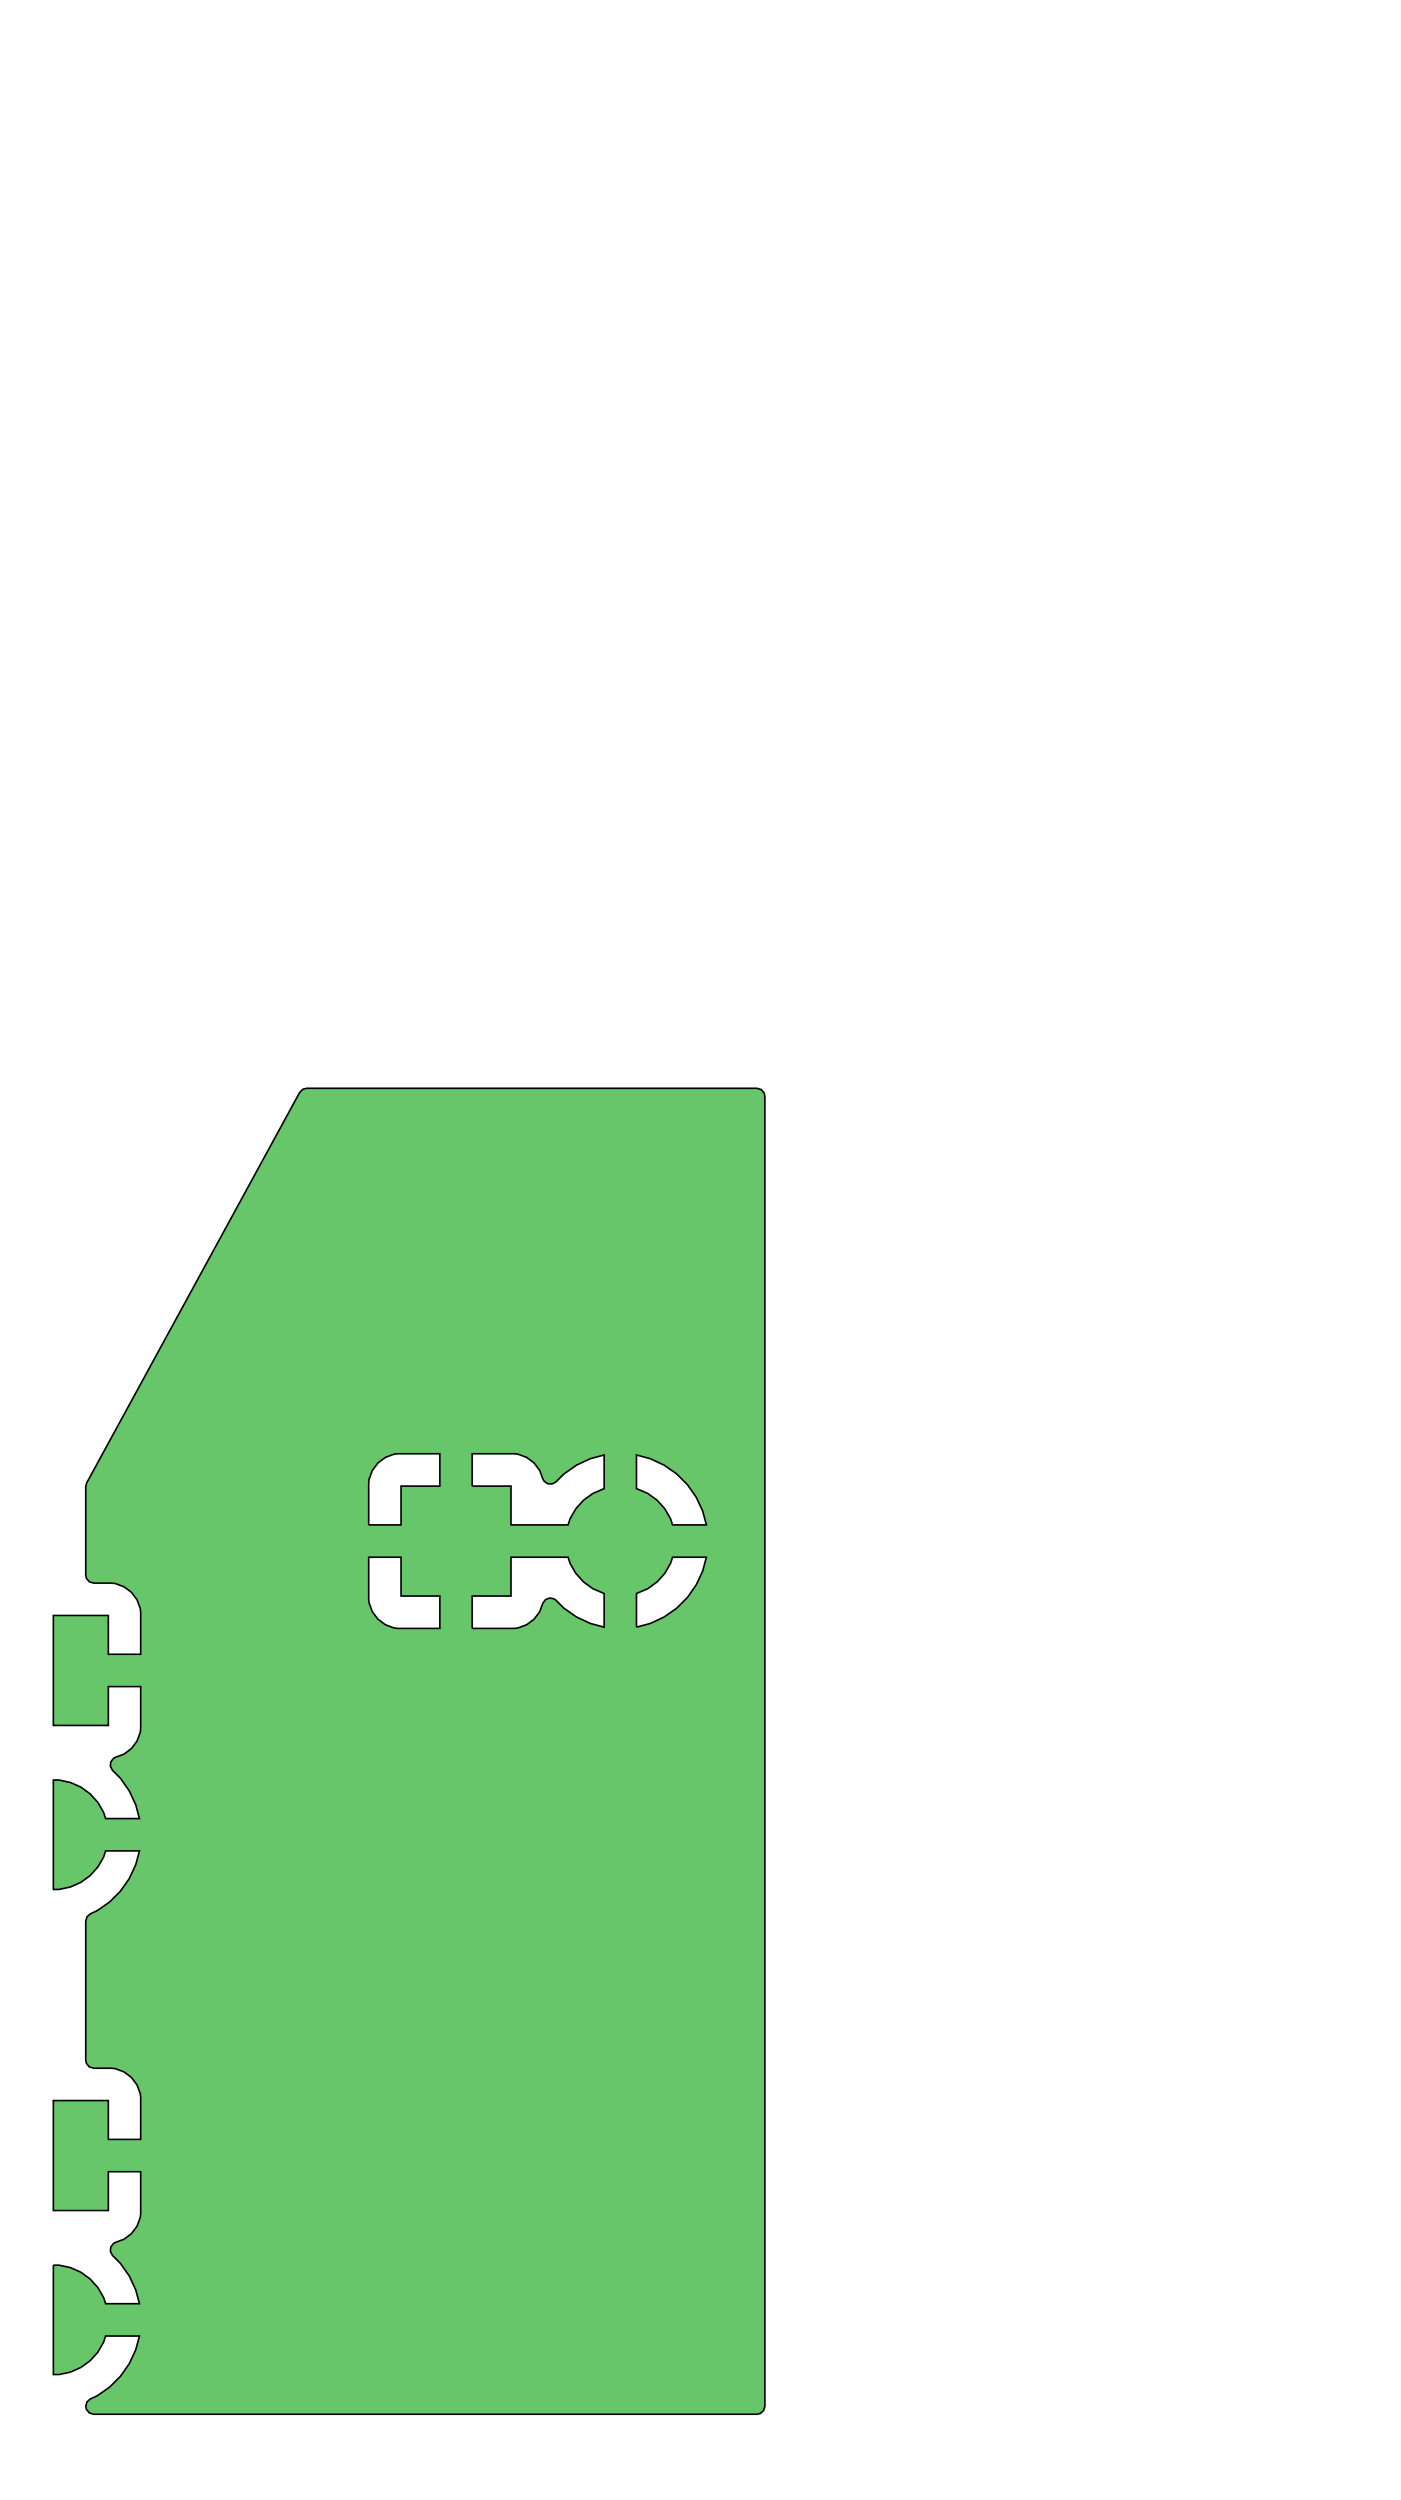
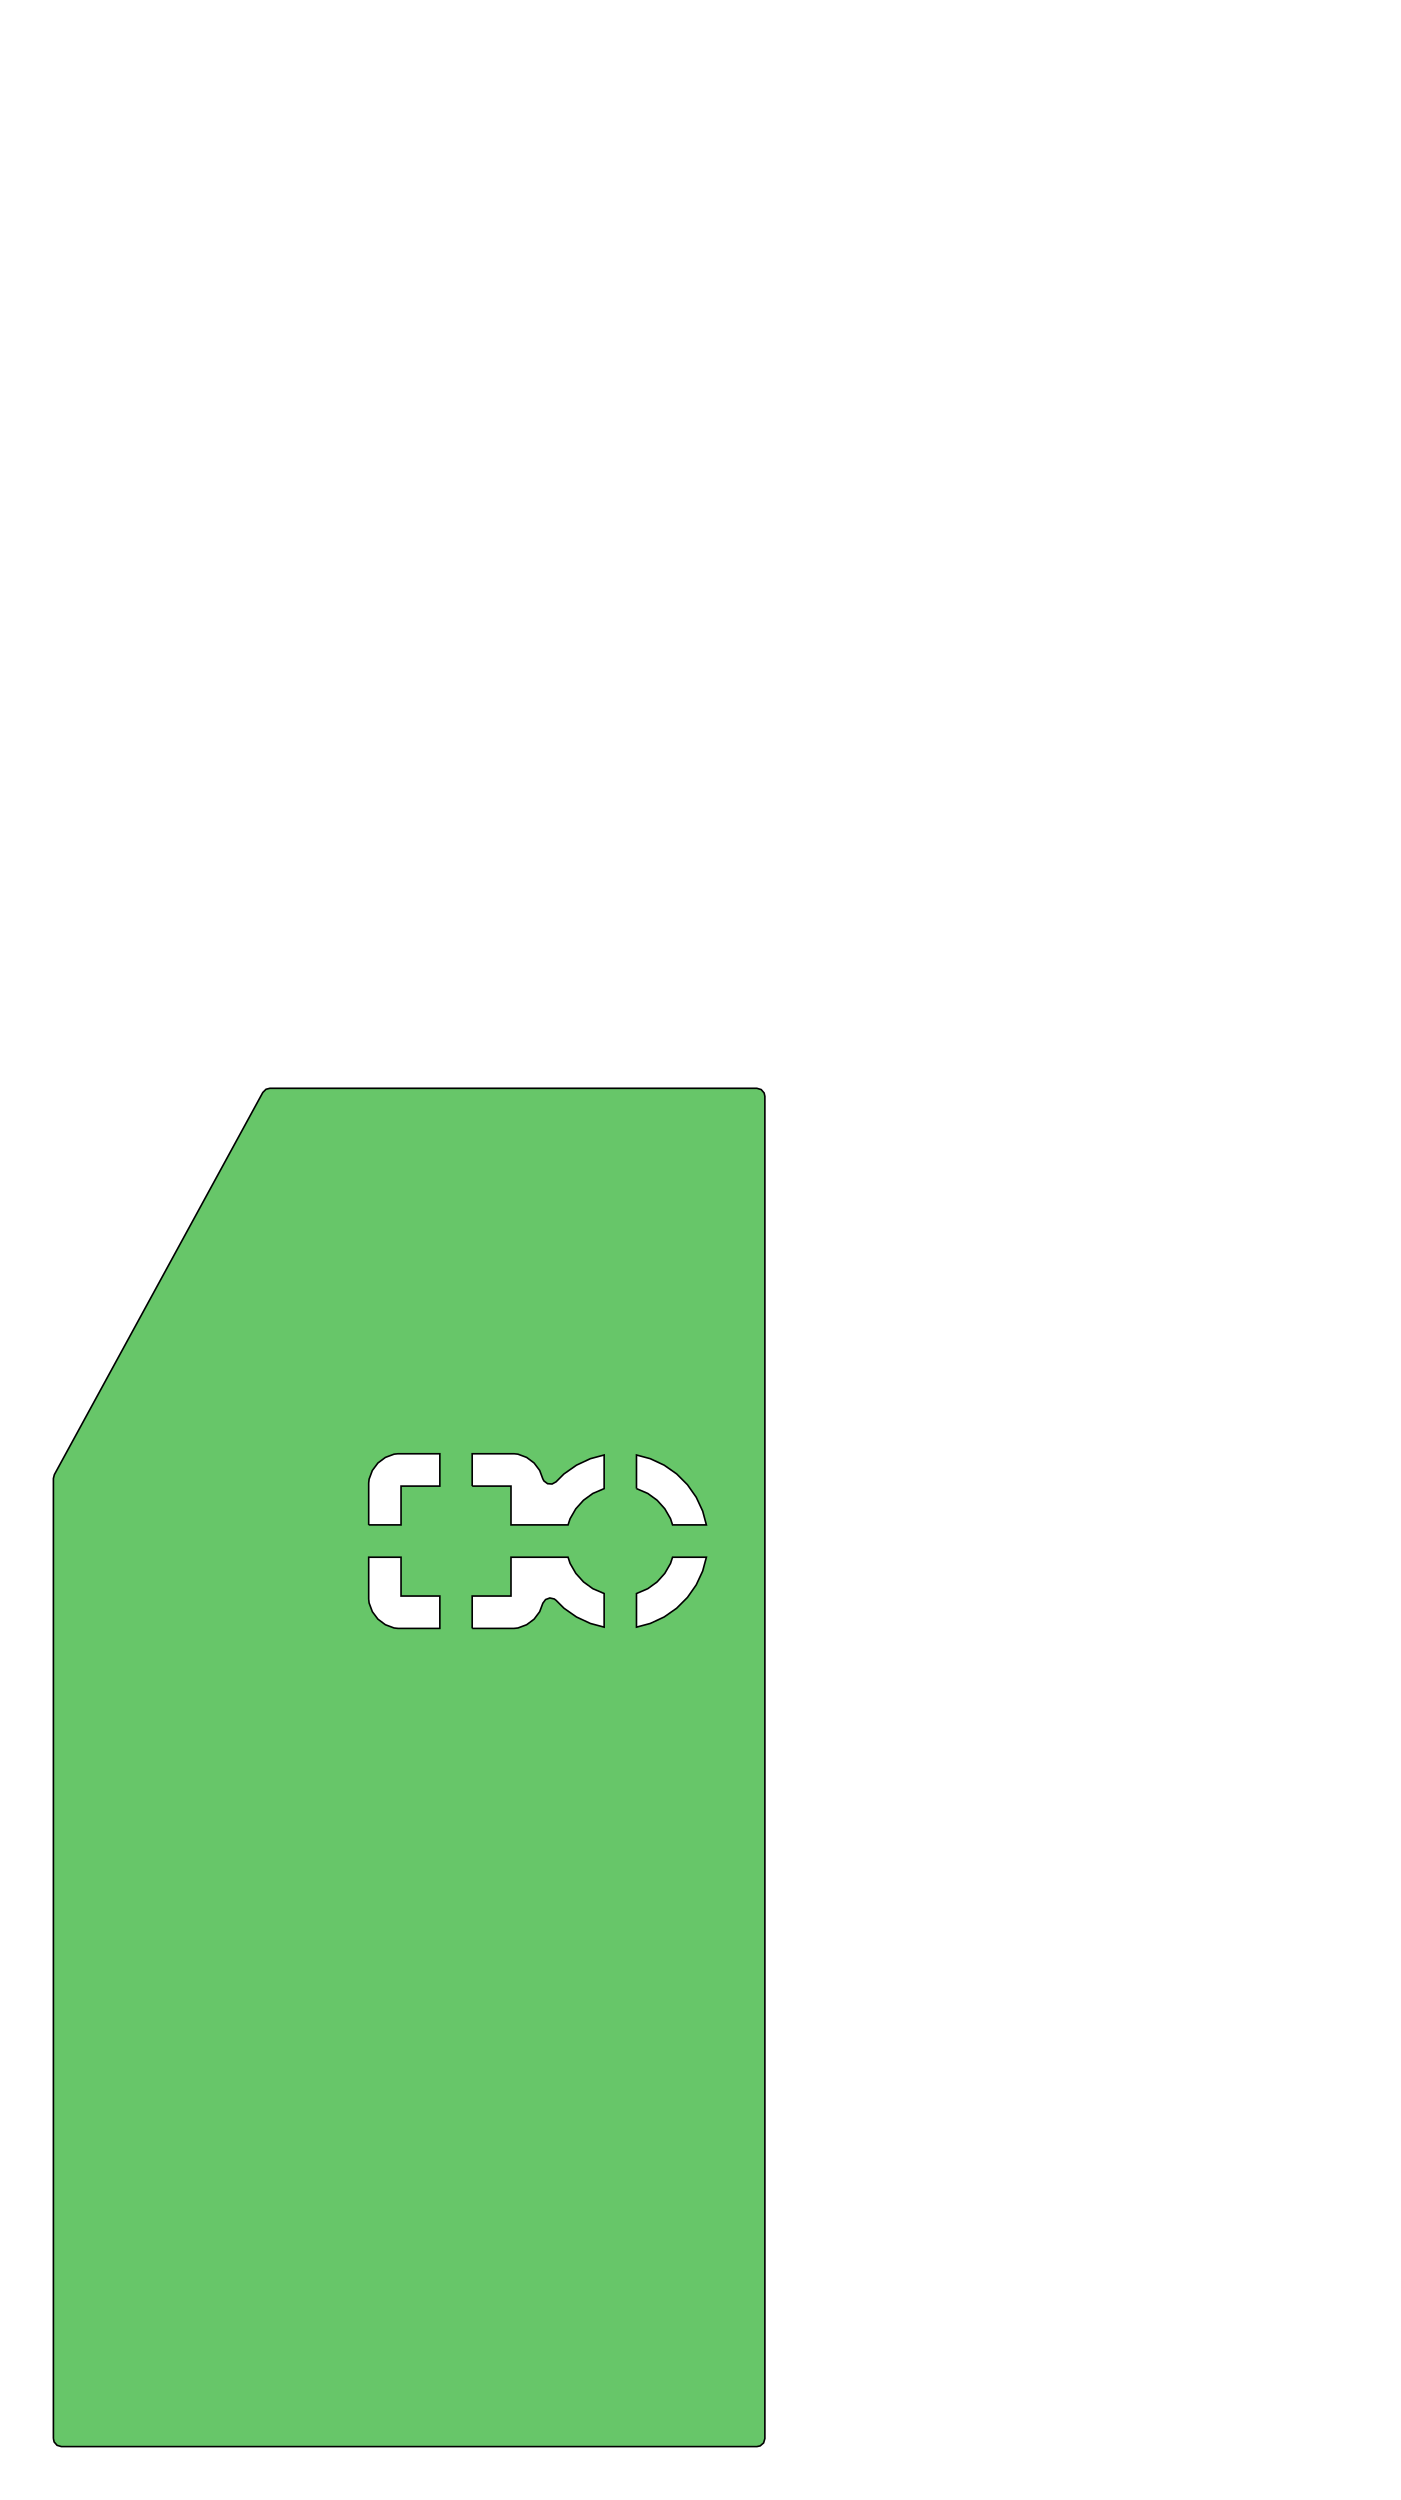
<svg xmlns="http://www.w3.org/2000/svg" width="81.827" height="146.079" viewBox="0 0 1704.72 3043.31" version="1.1">
  <g fill-rule="evenodd">
-     <path d="M 64.961,2757.45 L 71.957,2757.45 L 85.643,2760.36 L 98.425,2766.05 L 109.745,2774.28 L 119.107,2784.68 L 126.103,2796.79 L 128.553,2804.33 L 169.735,2804.33 L 165.231,2787.52 L 157.369,2770.66 L 146.701,2755.43 L 137.059,2745.79 L 134.423,2740.96 L 134.815,2735.47 L 138.113,2731.07 L 140.551,2729.73 L 150.951,2725.86 L 160.015,2719.07 L 166.799,2710.01 L 170.755,2699.4 L 171.259,2694.71 L 171.259,2643.7 L 131.89,2643.7 L 131.89,2690.94 L 64.961,2690.94 L 64.961,2557.09 L 131.89,2557.09 L 131.89,2604.33 L 171.259,2604.33 L 171.259,2553.32 L 170.755,2548.63 L 166.799,2538.02 L 160.015,2528.96 L 150.951,2522.18 L 140.343,2518.22 L 135.657,2517.72 L 114.133,2517.72 L 108.855,2516.17 L 105.251,2512.01 L 104.369,2507.95 L 104.369,2338.6 L 105.919,2333.32 L 110.007,2329.75 L 118.313,2325.87 L 133.549,2315.21 L 146.701,2302.05 L 157.369,2286.82 L 165.231,2269.96 L 169.735,2253.15 L 128.552,2253.15 L 126.103,2260.69 L 119.107,2272.8 L 109.745,2283.2 L 98.425,2291.43 L 85.643,2297.12 L 71.957,2300.03 L 64.961,2300.03 L 64.961,2166.9 L 71.957,2166.9 L 85.643,2169.81 L 98.425,2175.5 L 109.745,2183.73 L 119.107,2194.12 L 126.103,2206.24 L 128.553,2213.78 L 169.735,2213.78 L 165.231,2196.97 L 157.369,2180.11 L 146.701,2164.88 L 137.059,2155.23 L 134.423,2150.41 L 134.815,2144.92 L 138.113,2140.51 L 140.551,2139.18 L 150.951,2135.3 L 160.015,2128.52 L 166.799,2119.46 L 170.755,2108.85 L 171.259,2104.16 L 171.259,2053.15 L 131.89,2053.15 L 131.89,2100.39 L 64.961,2100.39 L 64.961,1966.54 L 131.89,1966.54 L 131.89,2013.78 L 171.259,2013.78 L 171.259,1962.77 L 170.755,1958.08 L 166.799,1947.47 L 160.015,1938.41 L 150.951,1931.63 L 140.343,1927.67 L 135.657,1927.17 L 114.133,1927.17 L 108.855,1925.62 L 105.251,1921.46 L 104.369,1917.4 L 104.369,1809.78 L 105.561,1805.11 L 364.771,1329.89 L 368.659,1326 L 373.341,1324.8 L 921.337,1324.8 L 926.617,1326.35 L 930.219,1330.51 L 931.101,1334.57 L 931.101,2929.17 L 929.551,2934.45 L 925.393,2938.06 L 921.337,2938.94 L 114.133,2938.94 L 108.855,2937.39 L 105.251,2933.23 L 104.369,2929.15 L 105.919,2923.87 L 110.007,2920.3 L 118.313,2916.43 L 133.549,2905.76 L 146.701,2892.61 L 157.369,2877.37 L 165.231,2860.51 L 169.735,2843.7 L 128.552,2843.7 L 126.103,2851.24 L 119.107,2863.36 L 109.745,2873.75 L 98.425,2881.98 L 85.643,2887.67 L 71.957,2890.58 L 64.961,2890.58 L 64.961,2757.45M 448.819,1946.68 L 449.323,1951.37 L 453.279,1961.98 L 460.063,1971.04 L 469.125,1977.82 L 479.733,1981.78 L 484.421,1982.28 L 535.433,1982.28 L 535.433,1942.91 L 488.189,1942.91 L 488.189,1895.67 L 448.819,1895.67 L 448.819,1946.68M 448.819,1856.3 L 488.189,1856.3 L 488.189,1809.06 L 535.433,1809.06 L 535.433,1769.69 L 484.421,1769.69 L 479.733,1770.19 L 469.125,1774.15 L 460.063,1780.93 L 453.279,1789.99 L 449.323,1800.6 L 448.819,1805.29 L 448.819,1856.3M 574.803,1982.28 L 625.813,1982.28 L 630.501,1981.78 L 641.109,1977.82 L 650.171,1971.04 L 656.957,1961.98 L 660.835,1951.58 L 664.133,1947.17 L 669.287,1945.25 L 674.663,1946.42 L 676.887,1948.08 L 686.529,1957.73 L 701.765,1968.39 L 718.621,1976.25 L 735.433,1980.76 L 735.433,1939.85 L 721.654,1933.95 L 710.334,1925.72 L 700.971,1915.32 L 693.975,1903.21 L 691.527,1895.67 L 622.047,1895.67 L 622.047,1942.91 L 574.803,1942.91 L 574.803,1982.28M 574.803,1809.06 L 622.047,1809.06 L 622.047,1856.3 L 691.526,1856.3 L 693.975,1848.76 L 700.971,1836.64 L 710.334,1826.25 L 721.654,1818.02 L 735.433,1812.12 L 735.433,1771.21 L 718.621,1775.71 L 701.765,1783.58 L 686.529,1794.24 L 676.887,1803.89 L 672.059,1806.52 L 666.571,1806.13 L 662.167,1802.83 L 660.835,1800.39 L 656.957,1789.99 L 650.171,1780.93 L 641.109,1774.15 L 630.501,1770.19 L 625.813,1769.69 L 574.803,1769.69 L 574.803,1809.06M 774.803,1980.76 L 791.613,1976.26 L 808.471,1968.39 L 823.707,1957.73 L 836.859,1944.57 L 847.527,1929.34 L 855.387,1912.48 L 859.891,1895.67 L 818.71,1895.67 L 816.261,1903.21 L 809.265,1915.32 L 799.902,1925.72 L 788.583,1933.95 L 774.803,1939.85 L 774.803,1980.76M 774.803,1771.21 L 774.803,1812.12 L 788.583,1818.02 L 799.902,1826.25 L 809.265,1836.64 L 816.261,1848.76 L 818.71,1856.3 L 859.891,1856.3 L 855.387,1839.49 L 847.527,1822.63 L 836.859,1807.4 L 823.707,1794.24 L 808.471,1783.58 L 791.613,1775.71 L 774.803,1771.21 z " style="fill-opacity:1;fill:rgb(103,198,105);stroke:rgb(0,0,0);stroke-width:2" />
+     <path d="M 64.999,2968.54 L 64.999,1799.74 L 66.191,1795.07 L 319.925,1329.89 L 323.813,1326 L 328.497,1324.8 L 921.337,1324.8 L 926.617,1326.35 L 930.219,1330.51 L 931.101,1334.57 L 931.101,2968.54 L 929.551,2973.82 L 925.393,2977.43 L 921.337,2978.31 L 74.763,2978.31 L 69.485,2976.76 L 65.881,2972.6 L 64.999,2968.54M 448.819,1946.68 L 449.323,1951.37 L 453.279,1961.98 L 460.063,1971.04 L 469.125,1977.82 L 479.733,1981.78 L 484.421,1982.28 L 535.433,1982.28 L 535.433,1942.91 L 488.189,1942.91 L 488.189,1895.67 L 448.819,1895.67 L 448.819,1946.68M 448.819,1856.3 L 488.189,1856.3 L 488.189,1809.06 L 535.433,1809.06 L 535.433,1769.69 L 484.421,1769.69 L 479.733,1770.19 L 469.125,1774.15 L 460.063,1780.93 L 453.279,1789.99 L 449.323,1800.6 L 448.819,1805.29 L 448.819,1856.3M 574.803,1982.28 L 625.813,1982.28 L 630.501,1981.78 L 641.109,1977.82 L 650.171,1971.04 L 656.957,1961.98 L 660.835,1951.58 L 664.133,1947.17 L 669.287,1945.25 L 674.663,1946.42 L 676.887,1948.08 L 686.529,1957.73 L 701.765,1968.39 L 718.621,1976.25 L 735.433,1980.76 L 735.433,1939.85 L 721.654,1933.95 L 710.334,1925.72 L 700.971,1915.32 L 693.975,1903.21 L 691.527,1895.67 L 622.047,1895.67 L 622.047,1942.91 L 574.803,1942.91 L 574.803,1982.28M 574.803,1809.06 L 622.047,1809.06 L 622.047,1856.3 L 691.526,1856.3 L 693.975,1848.76 L 700.971,1836.64 L 710.334,1826.25 L 721.654,1818.02 L 735.433,1812.12 L 735.433,1771.21 L 718.621,1775.71 L 701.765,1783.58 L 686.529,1794.24 L 676.887,1803.89 L 672.059,1806.52 L 666.571,1806.13 L 662.167,1802.83 L 660.835,1800.39 L 656.957,1789.99 L 650.171,1780.93 L 641.109,1774.15 L 630.501,1770.19 L 625.813,1769.69 L 574.803,1769.69 L 574.803,1809.06M 774.803,1812.12 L 788.583,1818.02 L 799.902,1826.25 L 809.265,1836.64 L 816.261,1848.76 L 818.71,1856.3 L 859.891,1856.3 L 855.387,1839.49 L 847.527,1822.63 L 836.859,1807.4 L 823.707,1794.24 L 808.471,1783.58 L 791.613,1775.71 L 774.803,1771.21 L 774.803,1812.12M 774.803,1939.85 L 774.803,1980.76 L 791.613,1976.26 L 808.471,1968.39 L 823.707,1957.73 L 836.859,1944.57 L 847.527,1929.34 L 855.387,1912.48 L 859.891,1895.67 L 818.71,1895.67 L 816.261,1903.21 L 809.265,1915.32 L 799.902,1925.72 L 788.583,1933.95 L 774.803,1939.85 z " style="fill-opacity:1;fill:rgb(103,198,105);stroke:rgb(0,0,0);stroke-width:2" />
  </g>
</svg>
